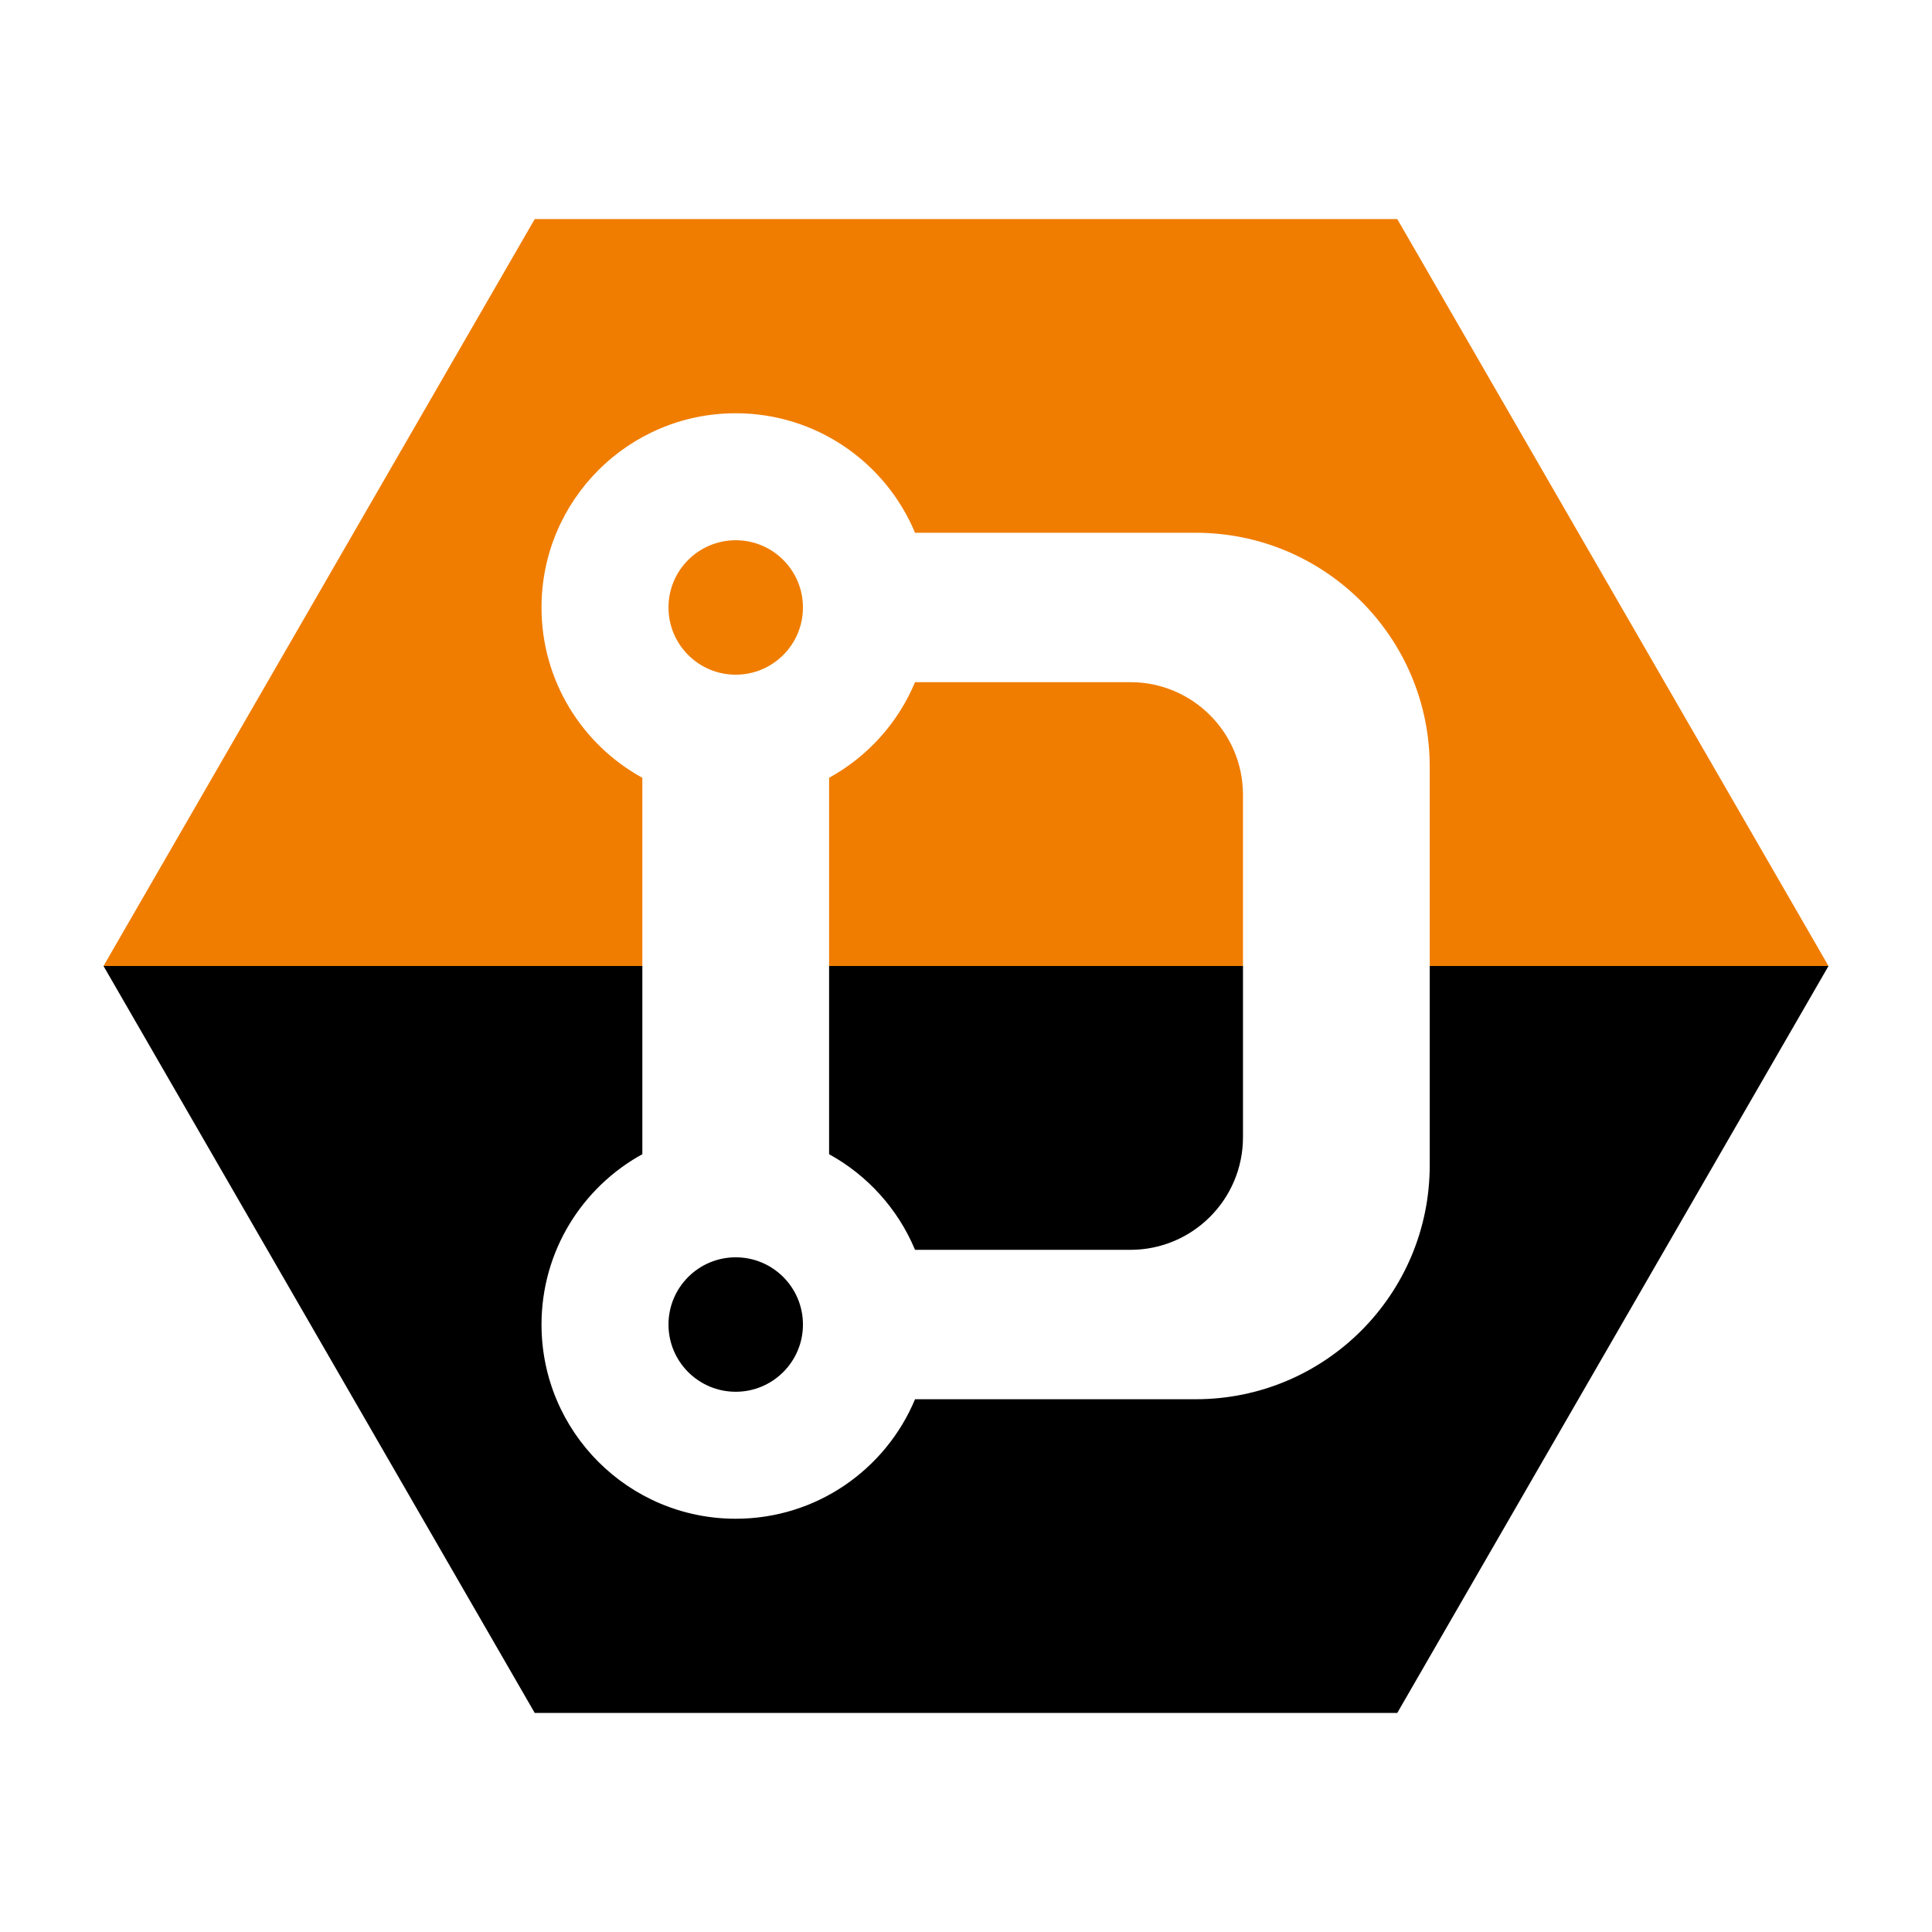
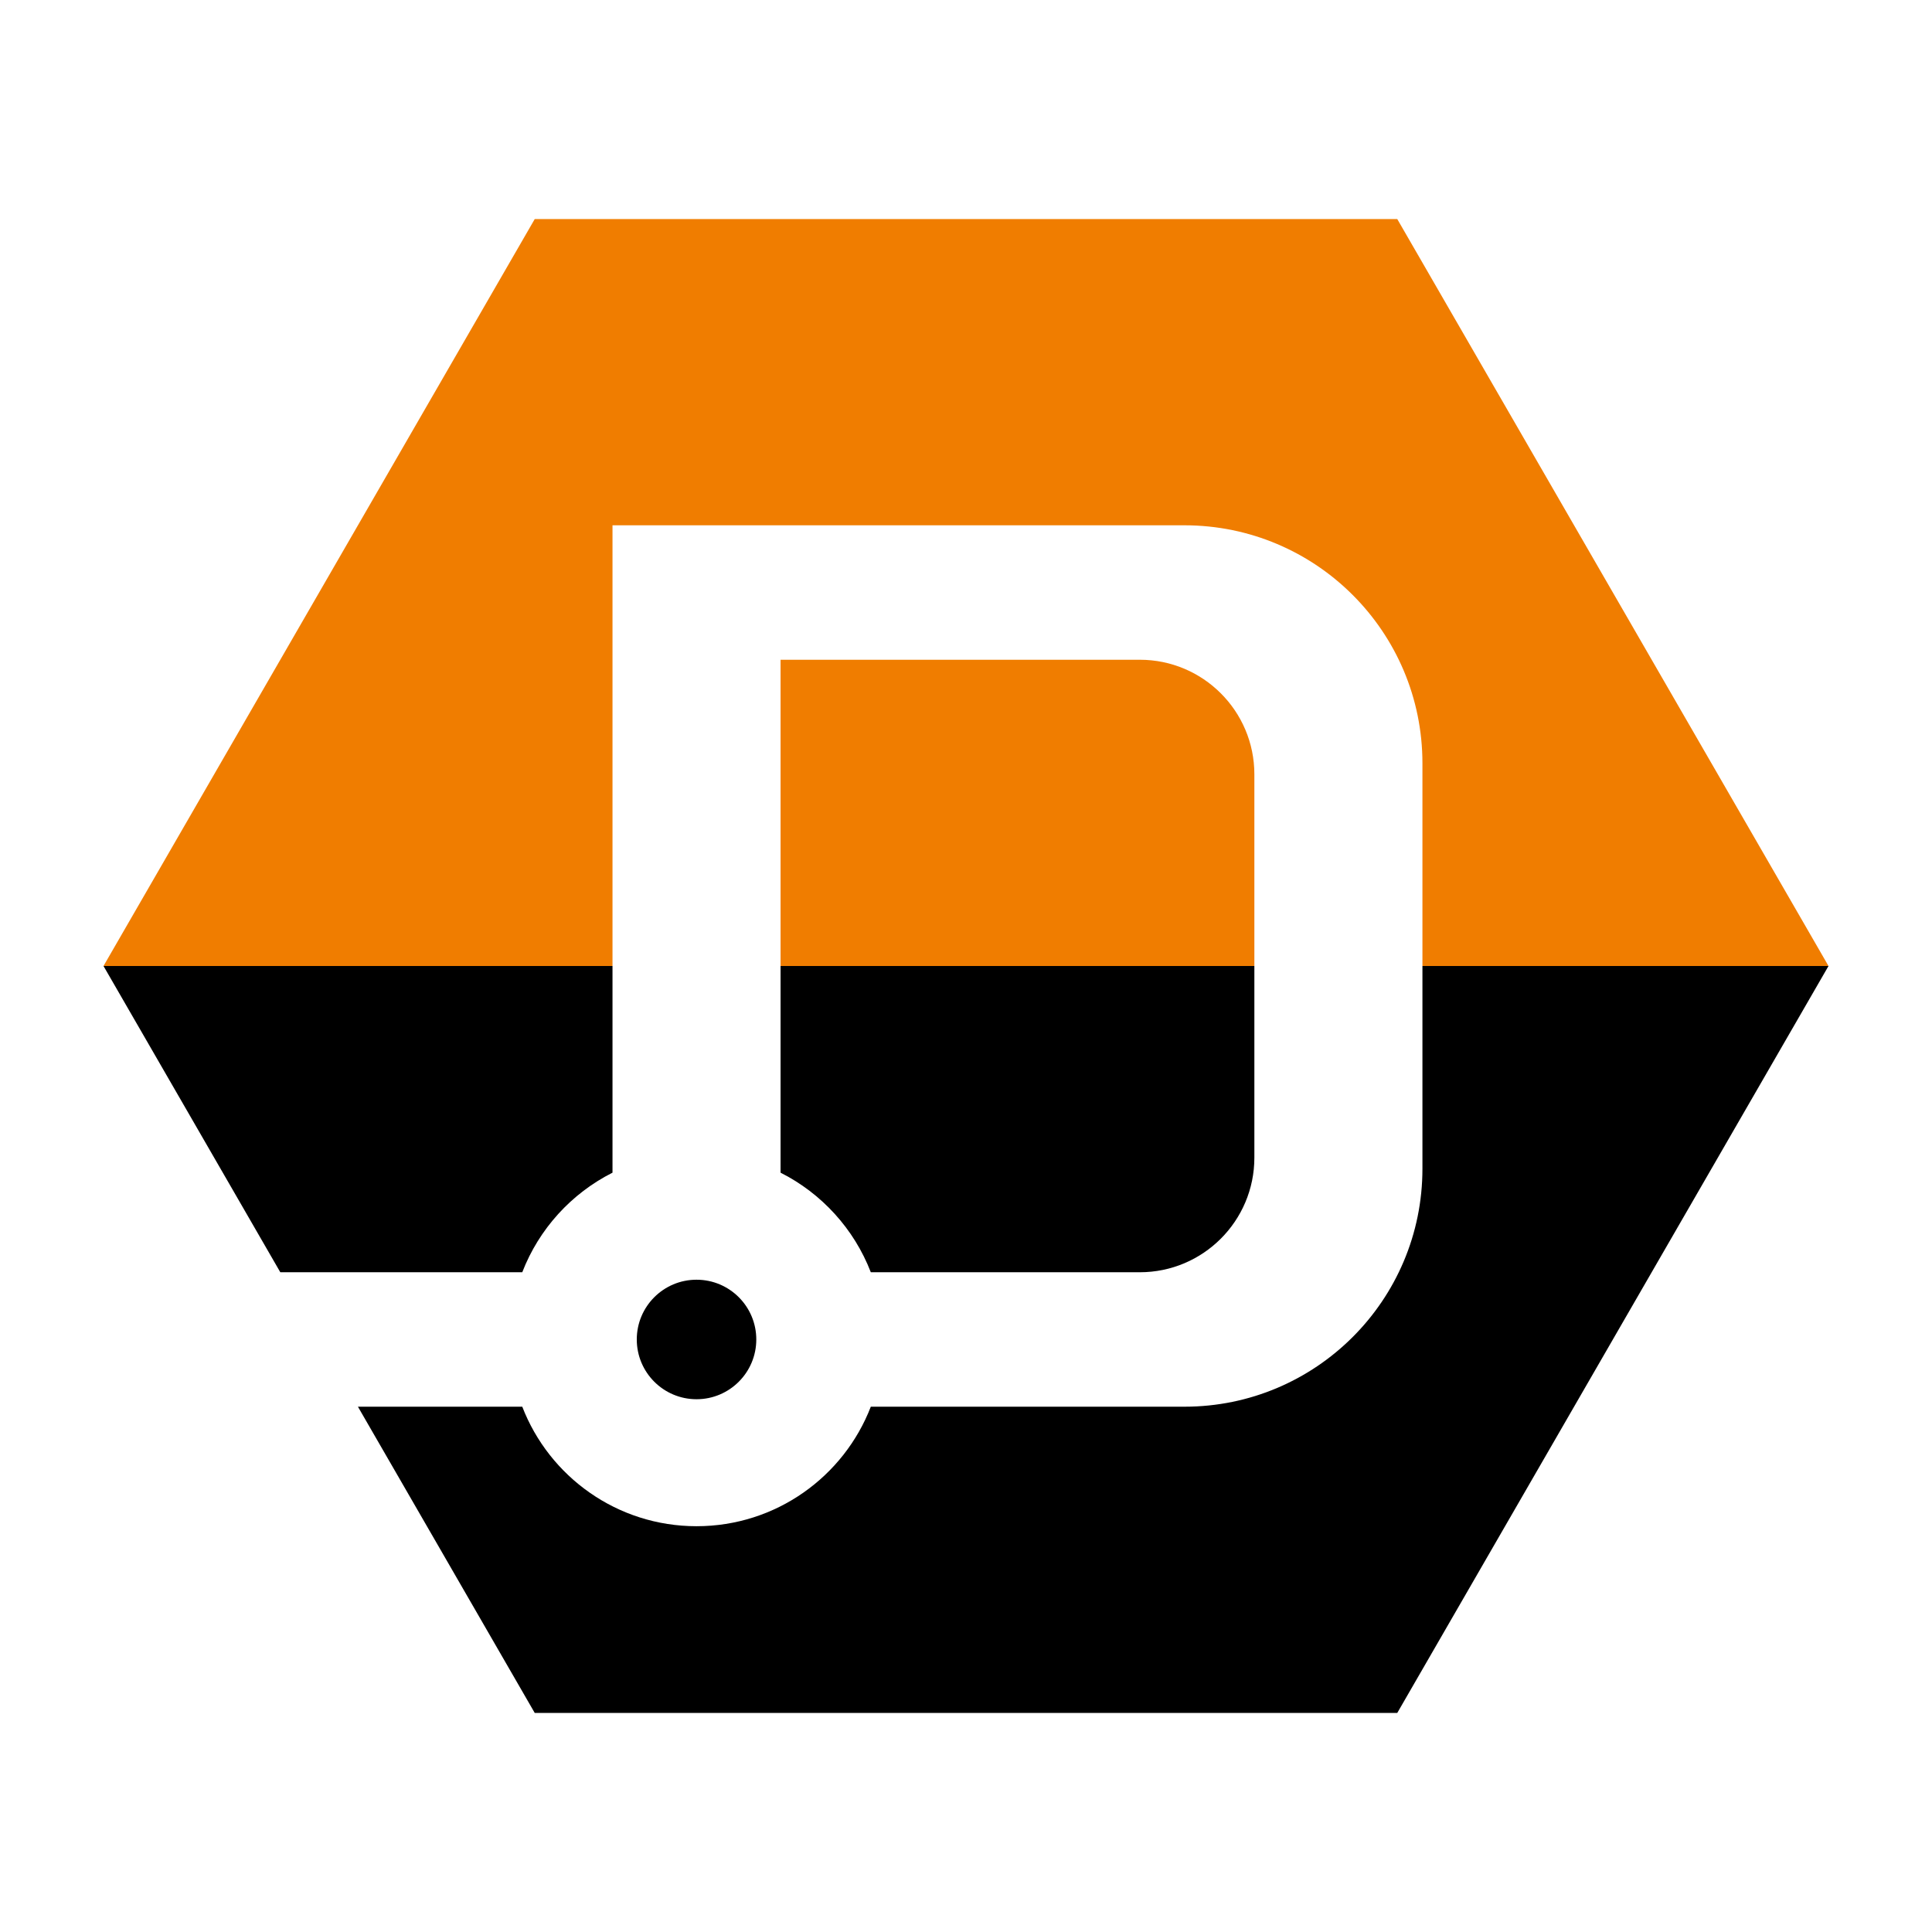
<svg xmlns="http://www.w3.org/2000/svg" viewBox="-646.63 -646.63 1293.26 1293.26">
-   <path fill="#000000" d="M577.35 0.0 288.68 500.0H-288.68L-577.35 0.0H-216.65V125.983C-256.88 148.084 -284.148 190.858 -284.148 240.0C-284.148 311.797 -225.945 370.0 -154.148 370.0C-100.069 370.0 -53.702 336.979 -34.111 290.0H153.81C240.298 290.0 310.41 219.888 310.41 133.4V0.0ZM-91.65 0.0H185.41V114.6C185.41 156.242 151.652 190.0 110.01 190.0H-34.111C-45.496 162.7 -65.922 140.113 -91.65 125.981V0.0ZM-199.148 240.0C-199.148 215.147 -179.001 195.0 -154.148 195.0C-129.295 195.0 -109.148 215.147 -109.148 240.0C-109.148 264.853 -129.295 285.0 -154.148 285.0C-179.001 285.0 -199.148 264.853 -199.148 240.0Z" />
-   <path fill="#F07D00" d="M577.35 0.0H310.41V-133.4C310.41 -219.888 240.298 -290.0 153.81 -290.0H-34.111C-53.702 -336.979 -100.069 -370.0 -154.148 -370.0C-225.945 -370.0 -284.148 -311.797 -284.148 -240.0C-284.148 -190.858 -256.88 -148.084 -216.65 -125.983V0.0H-577.35L-288.68 -500.0H288.68ZM-91.65 -125.981C-65.922 -140.113 -45.496 -162.7 -34.111 -190.0H110.01C151.652 -190.0 185.41 -156.242 185.41 -114.6V0.0H-91.65ZM-199.148 -240.0C-199.148 -264.853 -179.001 -285.0 -154.148 -285.0C-129.295 -285.0 -109.148 -264.853 -109.148 -240.0C-109.148 -215.147 -129.295 -195.0 -154.148 -195.0C-179.001 -195.0 -199.148 -215.147 -199.148 -240.0Z" />
+   <path fill="#000000" d="M577.35 0.0 288.68 500.0H-288.68L-407.035 295.0H-297.032C-278.967 341.801 -233.549 375.0 -180.377 375.0C-127.205 375.0 -81.787 341.801 -63.722 295.0H146.23C234.209 295.0 305.53 223.679 305.53 135.7V0.0ZM-124.13 0.0H193.03V128.3C193.03 170.66 158.69 205.0 116.33 205.0H-63.722C-74.914 176.007 -96.603 152.233 -124.13 138.34V0.0ZM-236.63 2.842170943040401e-14V138.343C-264.154 152.237 -285.841 176.009 -297.032 205.0H-458.995L-577.35 0.0L-236.63 2.842170943040401e-14ZM-220.377 250.0C-220.377 227.909 -202.468 210.0 -180.377 210.0C-158.286 210.0 -140.377 227.909 -140.377 250.0C-140.377 272.091 -158.286 290.0 -180.377 290.0C-202.468 290.0 -220.377 272.091 -220.377 250.0Z" />
+   <path fill="#F07D00" d="M577.35 0.0H305.53V-135.7C305.53 -223.679 234.209 -295.0 146.23 -295.0H-236.63V0.0H-577.35L-288.68 -500.0H288.68ZM-124.13 -205.0H116.33C158.69 -205.0 193.03 -170.66 193.03 -128.3V0.0L-124.13 -1.4210854715202004e-14Z" />
</svg>
